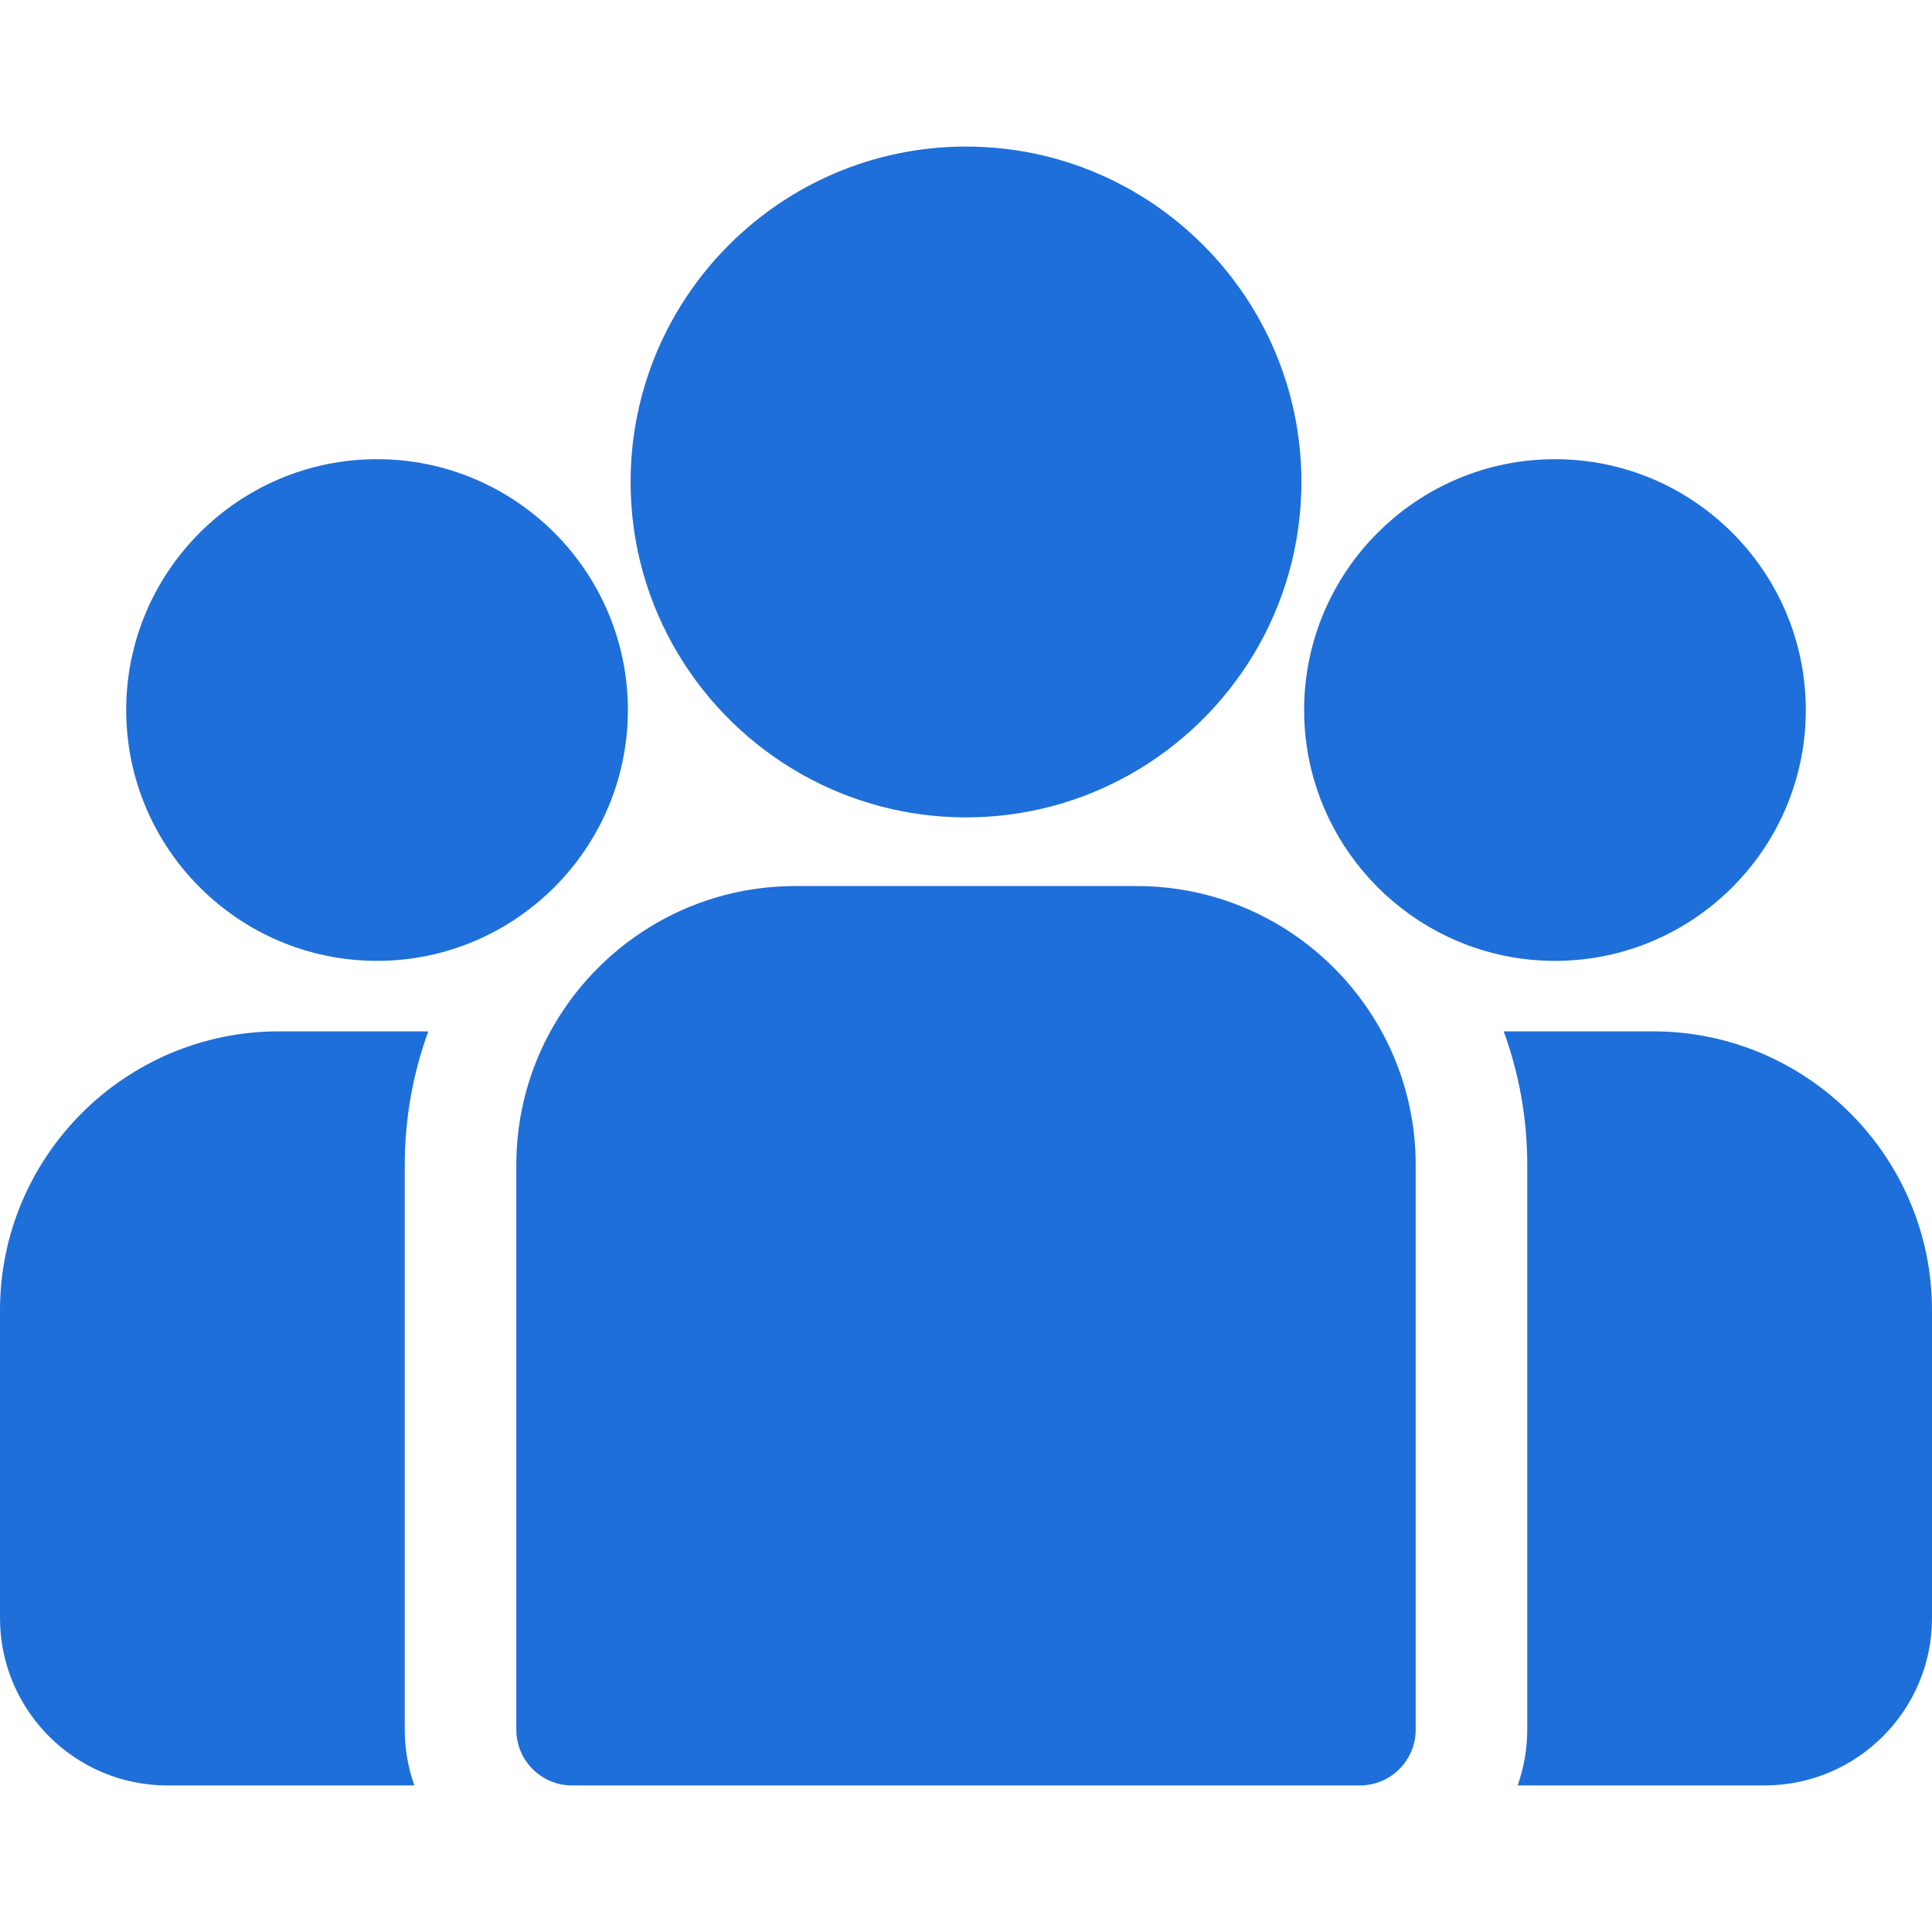
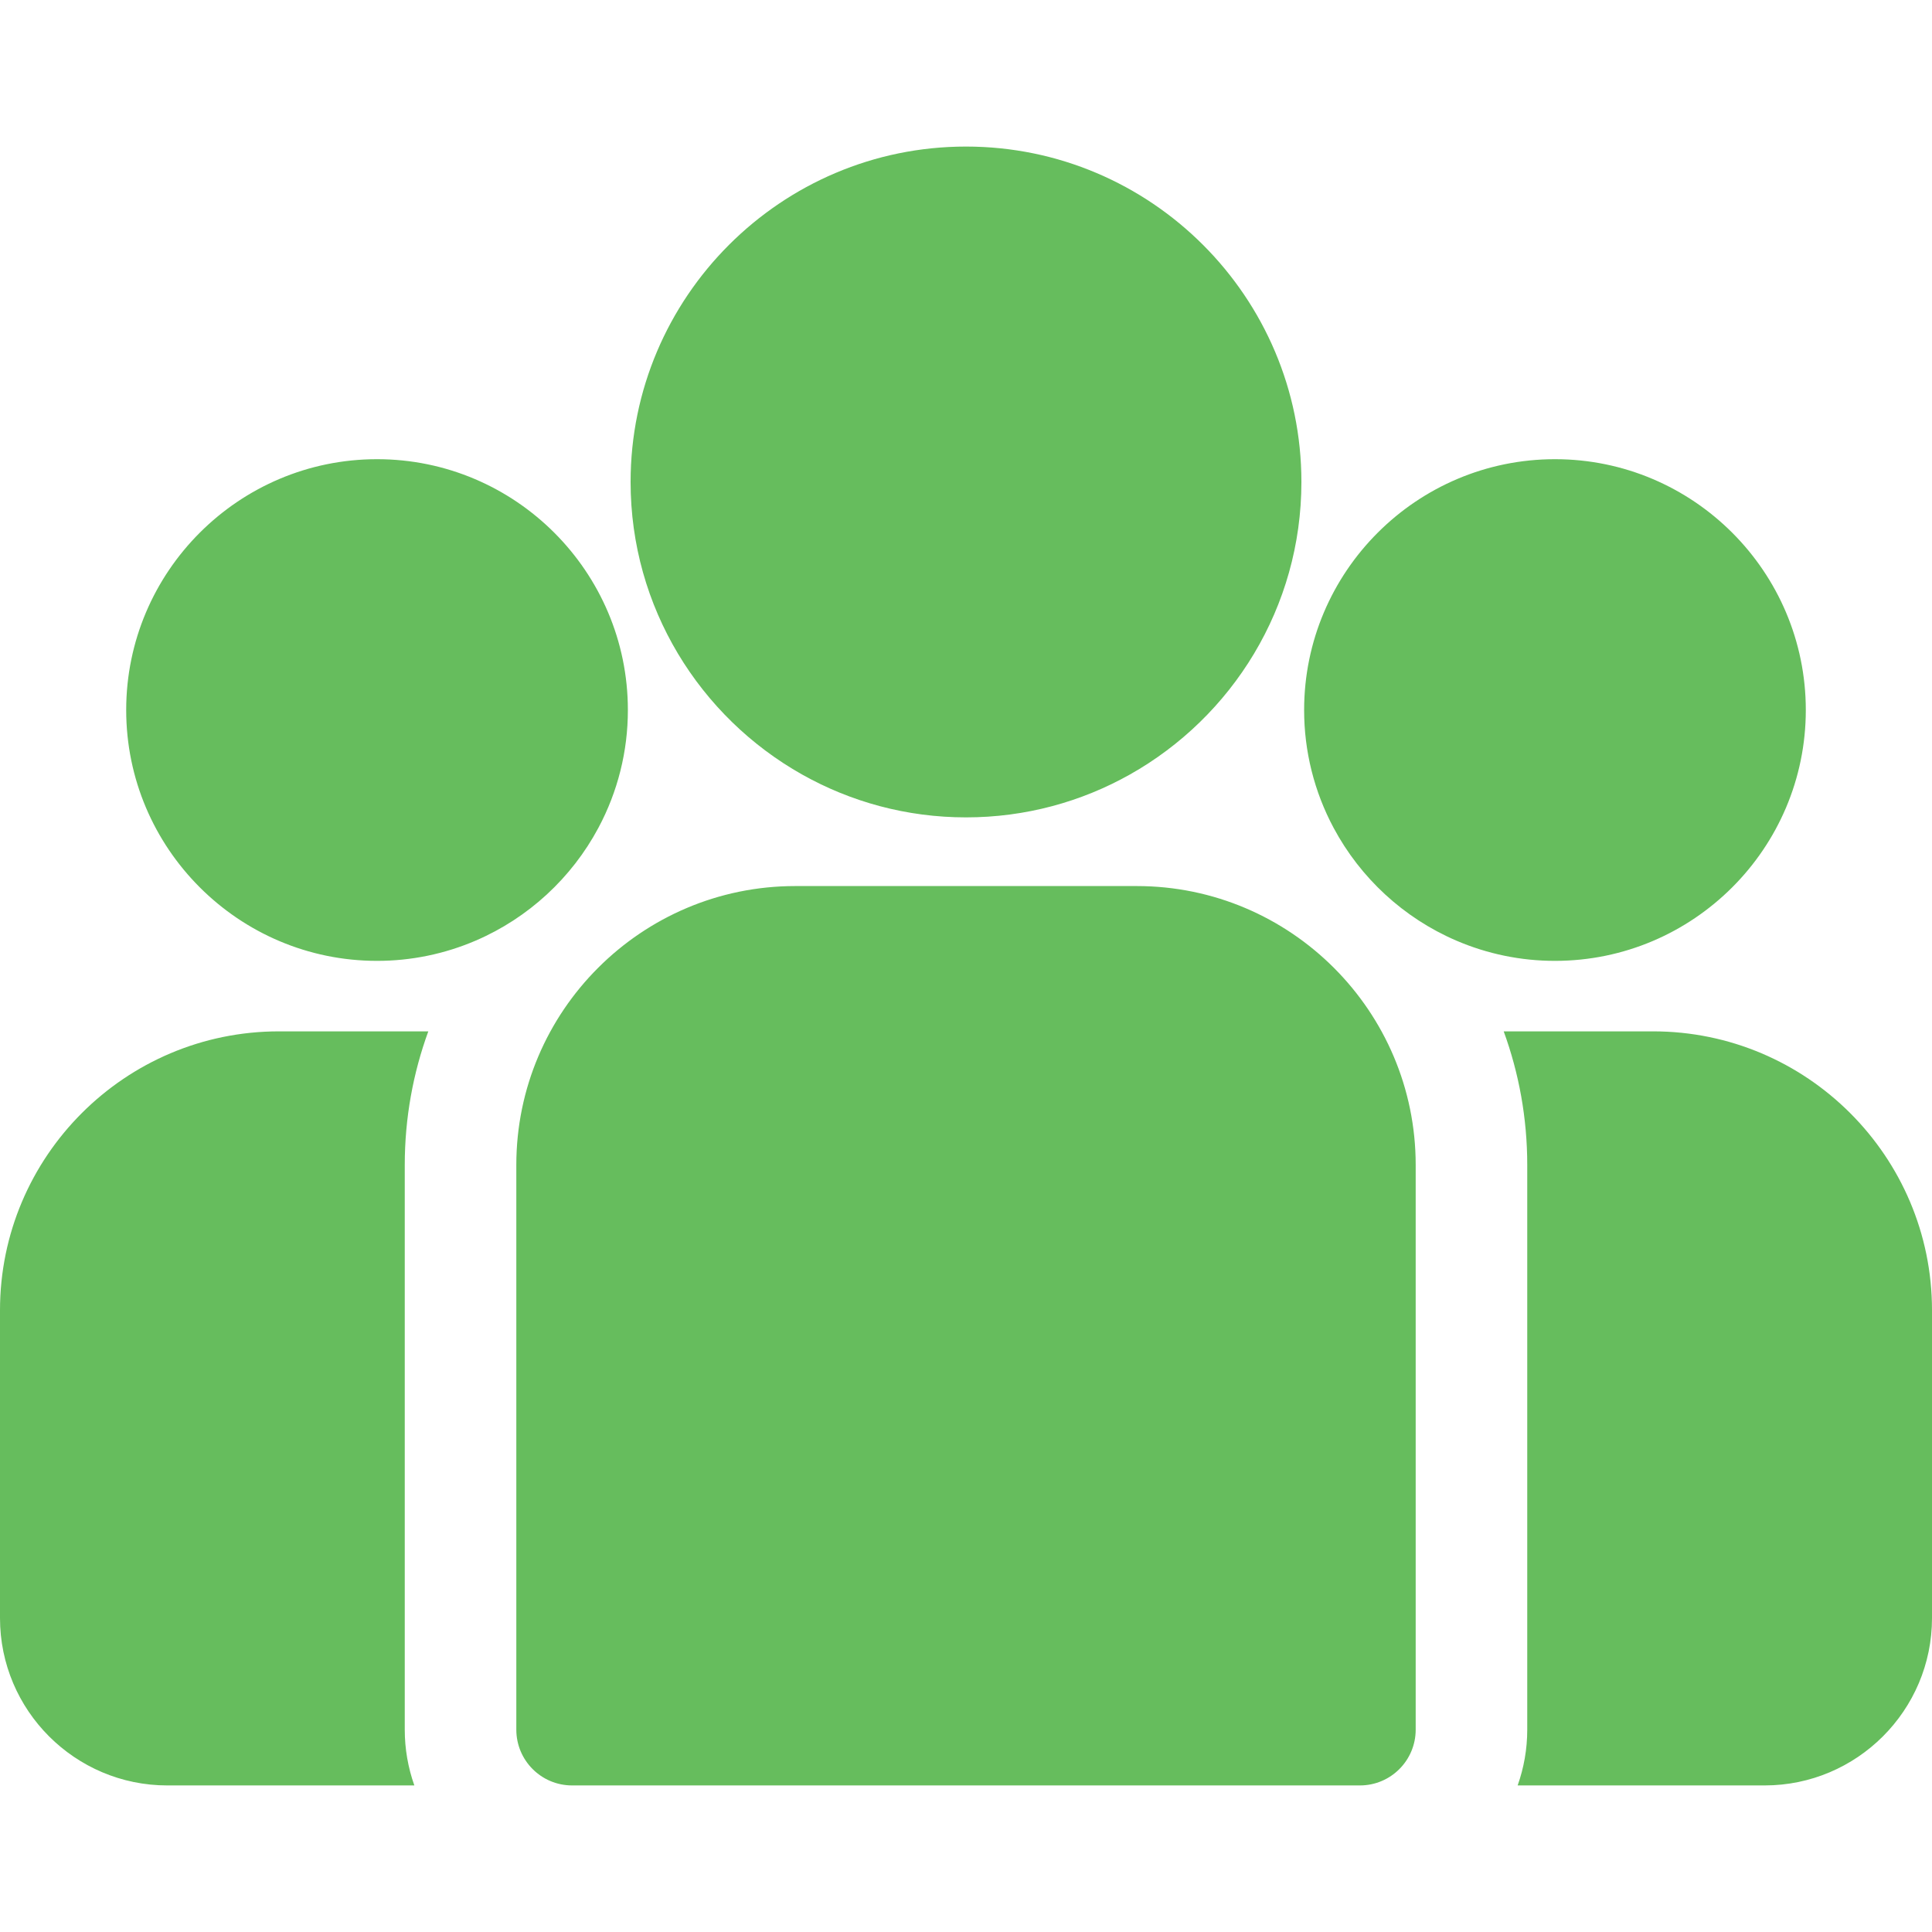
<svg xmlns="http://www.w3.org/2000/svg" version="1.1" width="512" height="512" x="0" y="0" viewBox="0 0 511.999 511.999" style="enable-background:new 0 0 512 512" xml:space="preserve" class="">
  <g>
-     <path d="M438.09 273.32h-39.596c4.036 11.05 6.241 22.975 6.241 35.404v149.65c0 5.182-.902 10.156-2.543 14.782h65.461c24.453 0 44.346-19.894 44.346-44.346v-81.581c.001-40.753-33.155-73.909-73.909-73.909M107.265 308.725c0-12.43 2.205-24.354 6.241-35.404H73.91c-40.754 0-73.91 33.156-73.91 73.91v81.581c0 24.452 19.893 44.346 44.346 44.346h65.462a44.1 44.1 0 0 1-2.543-14.783zM301.261 234.815h-90.522c-40.754 0-73.91 33.156-73.91 73.91v149.65c0 8.163 6.618 14.782 14.782 14.782h208.778c8.164 0 14.782-6.618 14.782-14.782v-149.65c0-40.754-33.156-73.91-73.91-73.91M256 38.84c-49.012 0-88.886 39.874-88.886 88.887 0 33.245 18.349 62.28 45.447 77.524 12.853 7.23 27.671 11.362 43.439 11.362s30.586-4.132 43.439-11.362c27.099-15.244 45.447-44.28 45.447-77.524 0-49.012-39.874-88.887-88.886-88.887M99.918 121.689c-36.655 0-66.475 29.82-66.475 66.475s29.82 66.475 66.475 66.475a66.1 66.1 0 0 0 26.195-5.388c13.906-5.987 25.372-16.585 32.467-29.86a66.05 66.05 0 0 0 7.813-31.227c0-36.654-29.82-66.475-66.475-66.475M412.082 121.689c-36.655 0-66.475 29.82-66.475 66.475a66.05 66.05 0 0 0 7.813 31.227c7.095 13.276 18.561 23.874 32.467 29.86a66.1 66.1 0 0 0 26.195 5.388c36.655 0 66.475-29.82 66.475-66.475s-29.82-66.475-66.475-66.475" fill="#1E6FD9" opacity="1" data-original="#000000" class="" />
+     <path d="M438.09 273.32h-39.596c4.036 11.05 6.241 22.975 6.241 35.404v149.65c0 5.182-.902 10.156-2.543 14.782h65.461c24.453 0 44.346-19.894 44.346-44.346v-81.581c.001-40.753-33.155-73.909-73.909-73.909M107.265 308.725c0-12.43 2.205-24.354 6.241-35.404H73.91c-40.754 0-73.91 33.156-73.91 73.91v81.581c0 24.452 19.893 44.346 44.346 44.346h65.462a44.1 44.1 0 0 1-2.543-14.783zM301.261 234.815h-90.522c-40.754 0-73.91 33.156-73.91 73.91v149.65c0 8.163 6.618 14.782 14.782 14.782h208.778c8.164 0 14.782-6.618 14.782-14.782v-149.65c0-40.754-33.156-73.91-73.91-73.91M256 38.84c-49.012 0-88.886 39.874-88.886 88.887 0 33.245 18.349 62.28 45.447 77.524 12.853 7.23 27.671 11.362 43.439 11.362s30.586-4.132 43.439-11.362c27.099-15.244 45.447-44.28 45.447-77.524 0-49.012-39.874-88.887-88.886-88.887M99.918 121.689c-36.655 0-66.475 29.82-66.475 66.475s29.82 66.475 66.475 66.475a66.1 66.1 0 0 0 26.195-5.388c13.906-5.987 25.372-16.585 32.467-29.86a66.05 66.05 0 0 0 7.813-31.227c0-36.654-29.82-66.475-66.475-66.475M412.082 121.689c-36.655 0-66.475 29.82-66.475 66.475a66.05 66.05 0 0 0 7.813 31.227c7.095 13.276 18.561 23.874 32.467 29.86a66.1 66.1 0 0 0 26.195 5.388c36.655 0 66.475-29.82 66.475-66.475s-29.82-66.475-66.475-66.475" fill="#66BD5D" opacity="1" data-original="#000000" class="" />
  </g>
</svg>
